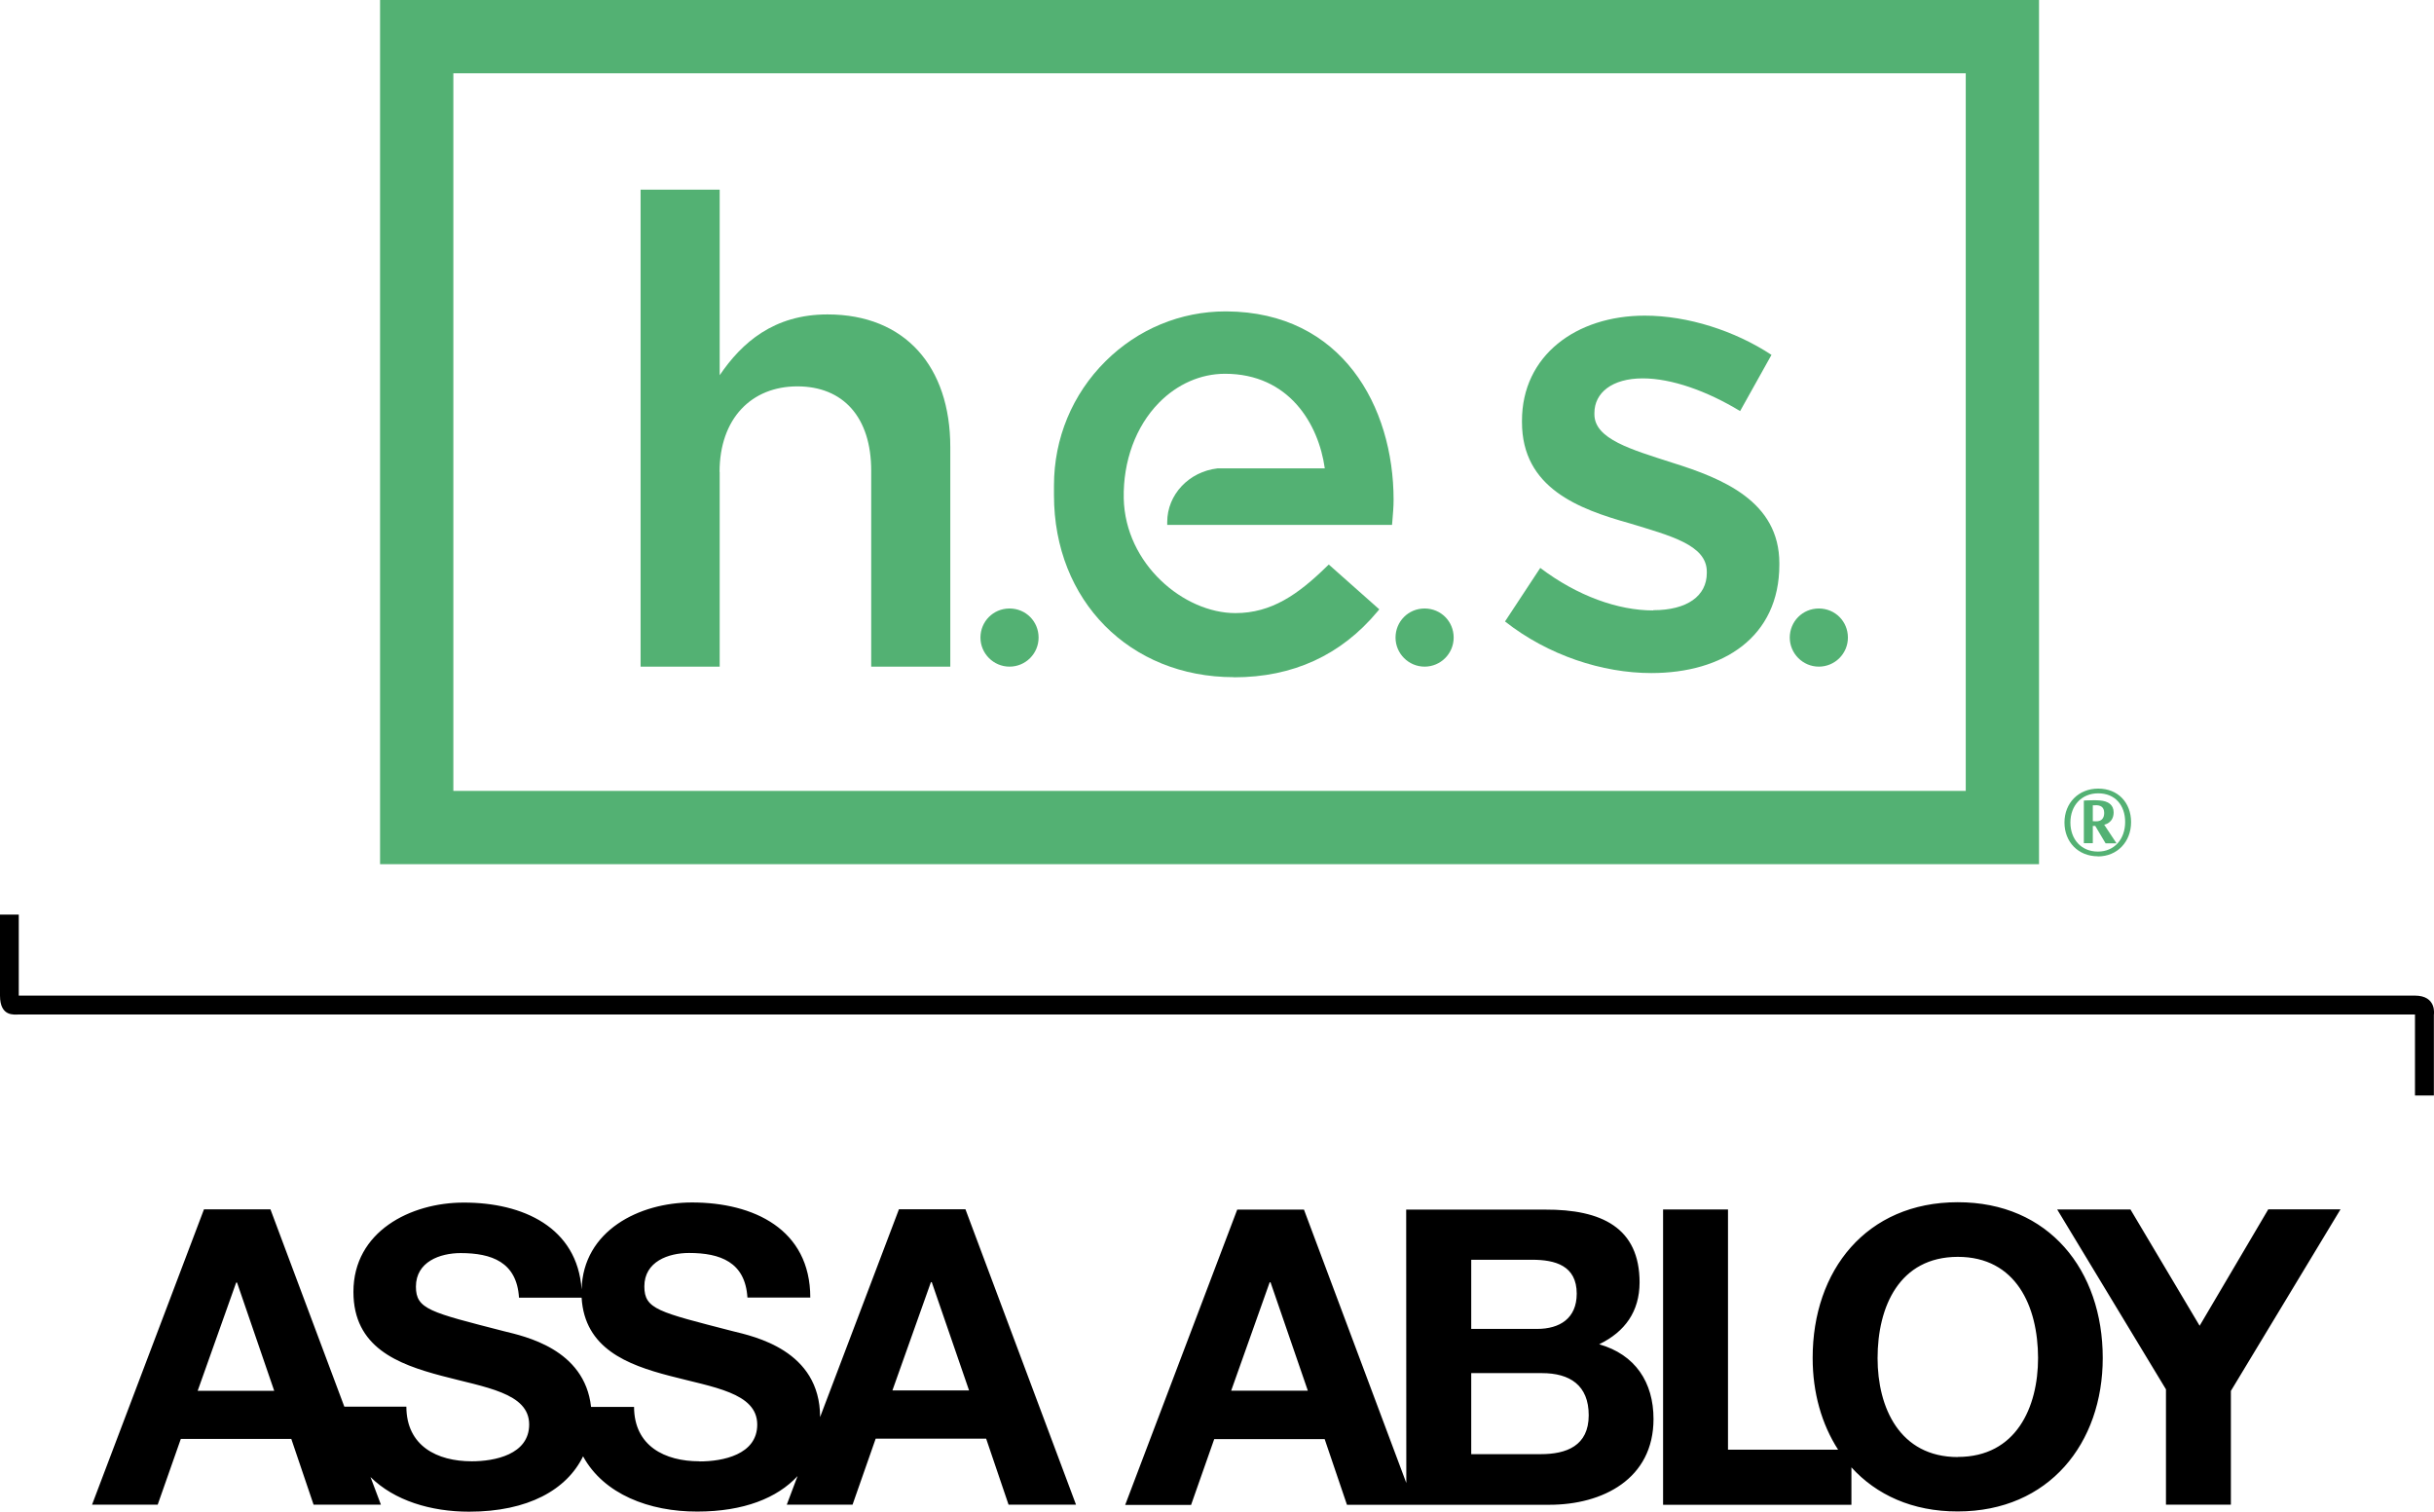
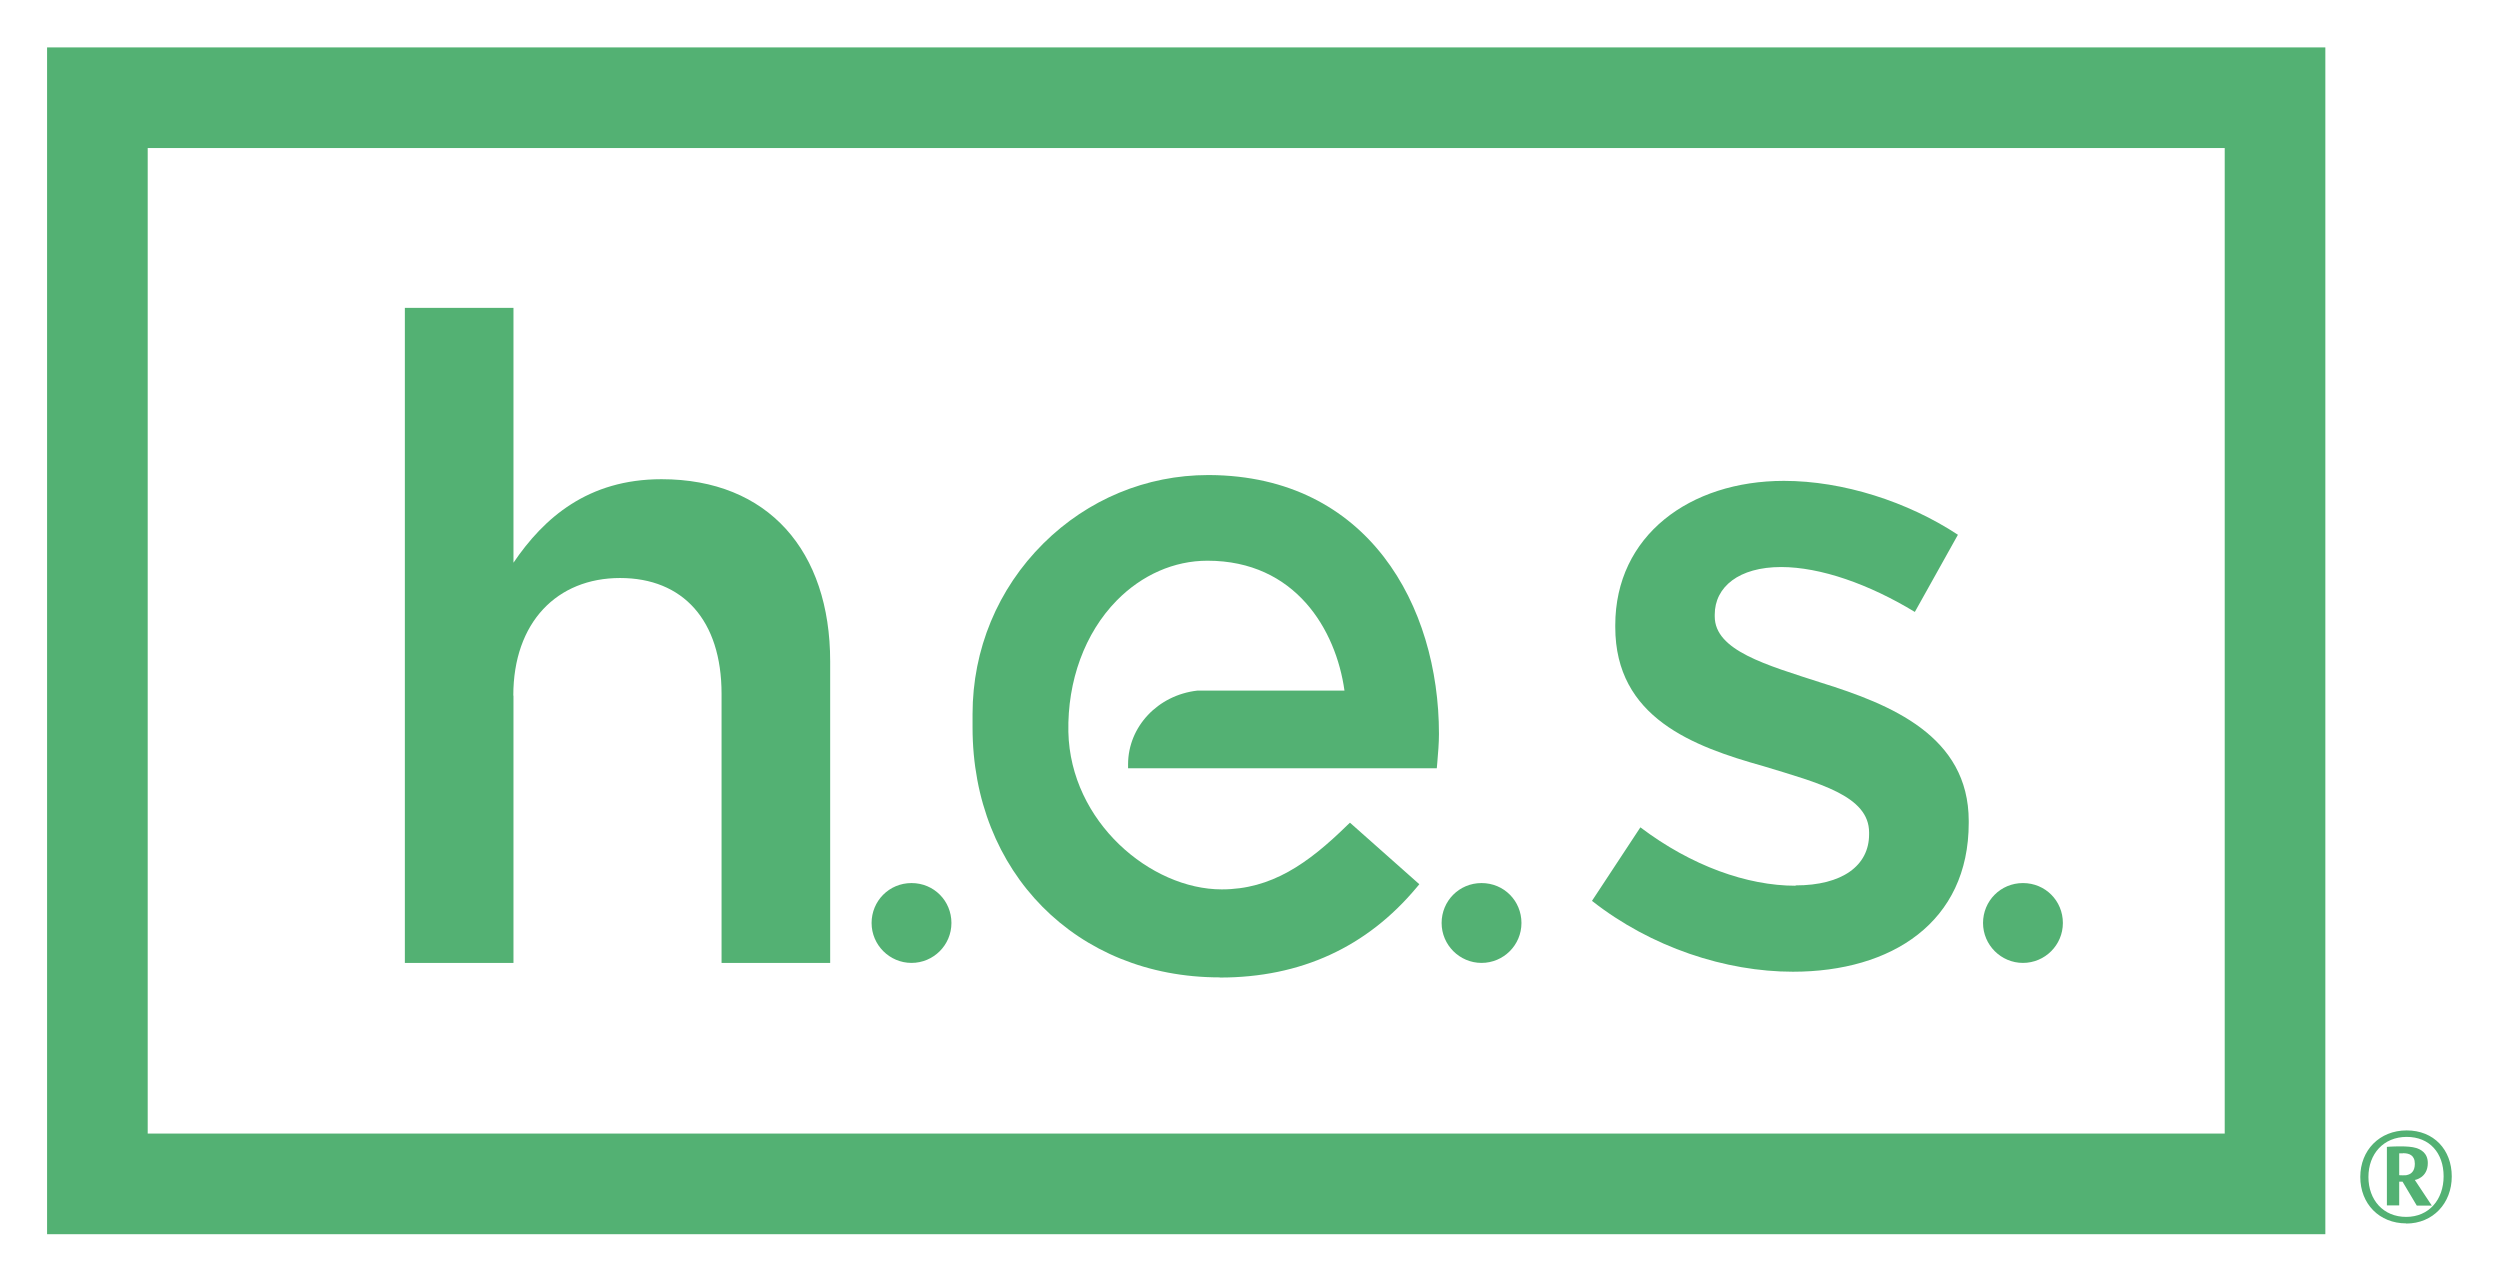
- <svg xmlns="http://www.w3.org/2000/svg" id="Layer_1" viewBox="0 0 200.96 124.82">
+ <svg xmlns="http://www.w3.org/2000/svg" width="150.30" height="77.00" id="Layer_1" viewBox="28.55 -2.85 150.30 77.00">
  <defs>
    <style>.cls-1{fill:#53b173;}</style>
  </defs>
  <g>
    <g>
      <path d="M0,75.51v6.69c0,1.77,1.19,1.56,1.55,1.56,17.6,0,196.38,0,197.84,0v6.69h1.56v-6.67s.27-1.58-1.58-1.58H1.55v-6.69H0Z" />
      <path d="M187.27,99.86l-5.66,9.6-5.71-9.6h-6.05l8.98,14.85v9.52h5.36v-9.39l9.05-14.99h-5.98Zm-25.62,20.44c-4.82,0-6.63-4.1-6.63-8.16,0-4.27,1.8-8.36,6.62-8.37,4.82,0,6.62,4.09,6.63,8.35,0,4.07-1.81,8.17-6.62,8.17m-.01-21.03c-7.54,0-11.99,5.62-11.98,12.87,0,2.85,.74,5.45,2.1,7.56h-9.09v-19.83s-5.36,0-5.36,0v24.38h15.55v-3.09c2.05,2.26,5.03,3.65,8.78,3.64,7.54,0,11.97-5.64,11.97-12.67,0-7.24-4.44-12.87-11.98-12.86m-34.42,20.8h-5.74v-6.69s5.84,0,5.84,0c2.29,0,3.86,.99,3.86,3.48,0,2.53-1.85,3.21-3.95,3.21m-5.75-16.05h5.02c1.91,0,3.69,.48,3.69,2.8,0,2.05-1.41,2.91-3.27,2.91h-5.44s0-5.71,0-5.71Zm-19.82,10.81l3.18-8.95h.07l3.08,8.95h-6.32Zm30.4-3.84c2.12-1.03,3.31-2.7,3.32-5.09,0-4.54-3.15-6.04-7.8-6.02h-11.47s.01,22.57,.01,22.57l-8.45-22.57h-5.51l-9.25,24.38h5.44l1.91-5.43h9.12l1.84,5.42h16.71c4.4,0,8.6-2.13,8.6-7.08,0-3.04-1.51-5.32-4.48-6.17m-58.36,3.81l3.18-8.94h.07l3.08,8.94h-6.33Zm-15.93,5.85c-2.86,0-5.39-1.26-5.4-4.49h-3.55c-.53-4.8-5.5-5.83-7.19-6.25-6.1-1.57-7.27-1.81-7.27-3.68,0-2.05,1.98-2.77,3.69-2.77,2.56,0,4.64,.74,4.82,3.68h5.17c.25,4.19,3.76,5.54,7.25,6.45,3.59,.95,7.25,1.39,7.25,4.03,0,2.49-2.86,3.04-4.75,3.04m-41.45-5.83l3.18-8.94h.07l3.07,8.94h-6.32Zm57.89-14.96l-6.5,17.13c0-5.53-5.46-6.66-7.24-7.1-6.11-1.58-7.27-1.8-7.27-3.69,0-2.05,1.98-2.76,3.69-2.76,2.57,0,4.64,.75,4.82,3.68h5.19c0-5.64-4.68-7.85-9.77-7.85-4.35,0-8.99,2.33-9.11,7.18-.36-5.13-4.85-7.18-9.74-7.17-4.39,0-9.1,2.39-9.1,7.37,0,4.58,3.65,5.97,7.27,6.93,3.59,.96,7.24,1.4,7.24,4.02,0,2.49-2.86,3.04-4.74,3.04-2.87,0-5.39-1.27-5.4-4.51h-5.12l-6.1-16.29h-5.49l-9.24,24.38h5.42l1.91-5.43h9.12s1.84,5.43,1.84,5.43h5.56l-.86-2.28c1.97,1.95,4.99,2.86,8.14,2.86,4.88,0,8.07-1.82,9.41-4.57,1.71,3.13,5.47,4.57,9.43,4.56,3.83,0,6.61-1.12,8.28-2.93l-.89,2.36h5.43l1.91-5.45h9.12l1.85,5.45h5.57s-9.13-24.39-9.13-24.39h-5.5Z" />
    </g>
    <g>
      <path class="cls-1" d="M59.41,38.97c0-4.42,2.64-7.07,6.42-7.07s6.1,2.54,6.1,6.96v16.18h6.53v-18.13c0-6.63-3.72-10.95-10.14-10.95-4.42,0-7.07,2.32-8.9,5.02V15.66h-6.53V55.04h6.53v-16.07Z" />
      <path class="cls-1" d="M136.5,50.4c-2.91,0-6.26-1.19-9.33-3.51l-2.91,4.42c3.56,2.8,8.04,4.26,12.08,4.26,5.93,0,10.57-2.97,10.57-8.95v-.11c0-5.12-4.69-7.01-8.85-8.31-3.34-1.08-6.42-1.94-6.42-3.99v-.11c0-1.67,1.46-2.86,3.99-2.86,2.37,0,5.29,1.03,8.04,2.7l2.59-4.64c-3.02-1.99-6.91-3.24-10.46-3.24-5.66,0-10.14,3.29-10.14,8.68v.11c0,5.45,4.69,7.18,8.9,8.36,3.34,1.02,6.36,1.78,6.36,3.99v.11c0,1.89-1.62,3.07-4.42,3.07Z" />
      <path class="cls-1" d="M117.62,55.04c1.32,0,2.4-1.07,2.4-2.4s-1.05-2.4-2.4-2.4-2.4,1.08-2.4,2.4,1.08,2.4,2.4,2.4Z" />
      <path class="cls-1" d="M150.17,55.04c1.32,0,2.4-1.07,2.4-2.4s-1.05-2.4-2.4-2.4-2.4,1.08-2.4,2.4,1.08,2.4,2.4,2.4Z" />
      <path class="cls-1" d="M83.35,55.04c1.32,0,2.4-1.07,2.4-2.4s-1.05-2.4-2.4-2.4-2.4,1.08-2.4,2.4,1.08,2.4,2.4,2.4Z" />
      <path class="cls-1" d="M101.9,55.92c4.85,0,8.83-1.83,11.83-5.43l.15-.18-4.17-3.7-.16,.15c-2.37,2.32-4.57,3.86-7.55,3.86-4.26,0-9.1-4.05-9.22-9.47-.06-3.07,.99-5.94,2.9-7.89,1.52-1.55,3.46-2.4,5.46-2.4,5.29,0,7.73,4.15,8.24,7.81h-8.85c-2.37,.27-4.16,2.17-4.16,4.43v.24h18.56l.03-.34c.05-.6,.1-1.16,.1-1.73,0-7.71-4.26-15.5-13.79-15.56-.03,0-.05,0-.08,0-3.72,0-7.24,1.46-9.91,4.11-2.75,2.73-4.26,6.38-4.26,10.26v.81c0,8.7,6.25,15.02,14.85,15.02Z" />
      <path class="cls-1" d="M31.38,0V71.35H168.35V0H31.38ZM162.3,65.3H37.43V6.05h124.87v59.25Z" />
    </g>
  </g>
  <path class="cls-1" d="M173.21,70.7c-1.62,0-2.76-1.18-2.76-2.79s1.16-2.8,2.79-2.8,2.71,1.16,2.71,2.77-1.13,2.83-2.74,2.83Zm.03-5.2c-1.39,0-2.3,1.02-2.3,2.41s.9,2.4,2.27,2.4,2.25-1.04,2.25-2.44-.84-2.37-2.22-2.37Zm.6,4.12l-.85-1.43h-.2v1.43h-.74v-3.52s.29-.03,.83-.03c.32,0,.69,.02,.94,.1,.22,.07,.69,.27,.69,.9,0,.9-.78,1.02-.78,1.02l1.02,1.54h-.9Zm-.83-3.13c-.17,0-.22,0-.22,0v1.31s.04,.01,.21,.01c.15,0,.22,0,.3-.03,.18-.04,.43-.2,.43-.66,0-.53-.35-.64-.71-.64Z" />
</svg>
